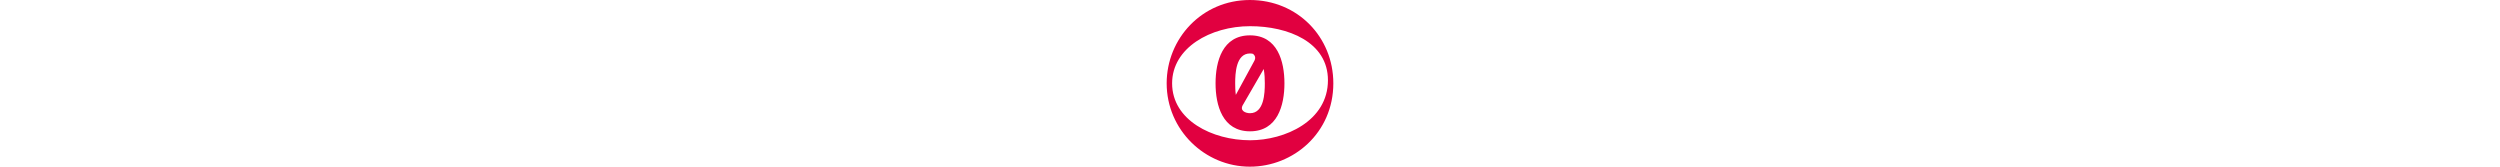
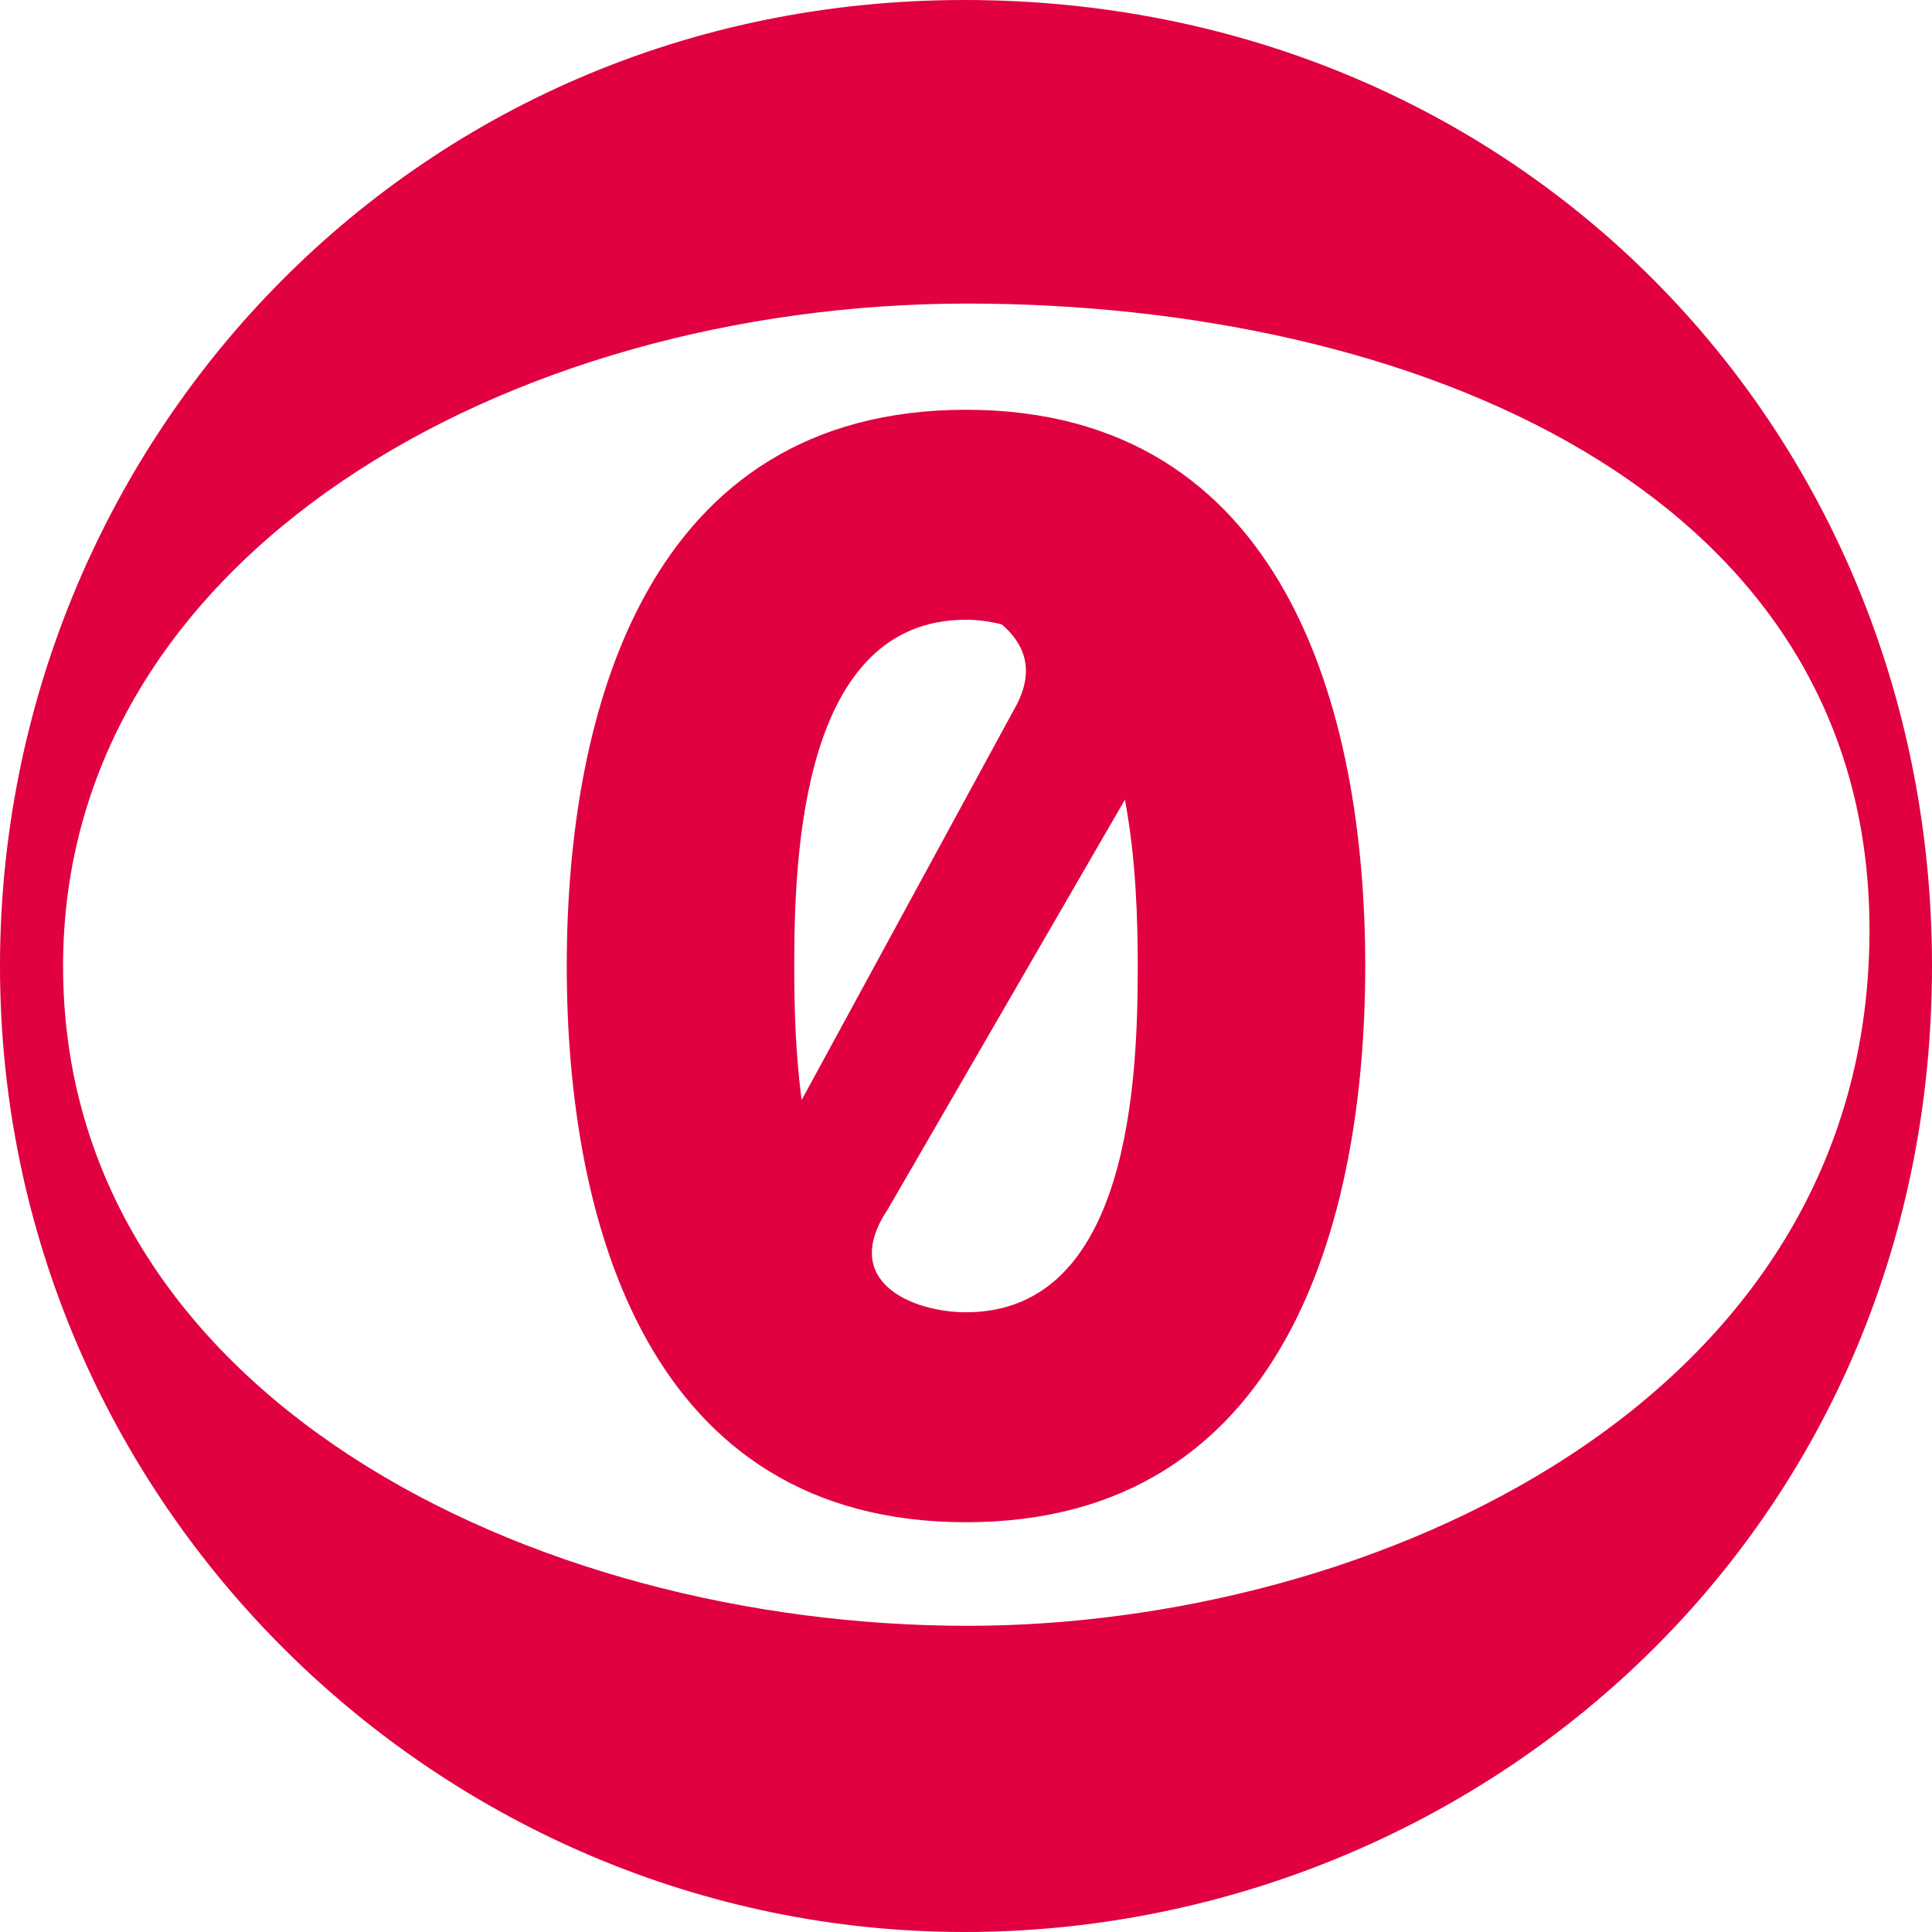
- <svg xmlns="http://www.w3.org/2000/svg" width="1500" height="100" viewBox="0 0 31 31" version="1.1" id="svg4">
+ <svg xmlns="http://www.w3.org/2000/svg" width="31" height="31" viewBox="0 0 31 31" version="1.1" id="svg4">
  <style id="style2">
   @keyframes beat {
      0% { transform: scale(0.78); }
      50% { transform: scale(1); }      
      100% { transform: scale(0.8); }
   }
   
   svg {
      animation: beat 2s infinite;
      transform-origin: center;
   }
   </style>
  <defs id="defs8" />
  <path d="M 15.475,0 C 24.337,0 31,6.881 31,15.5 31,24.694 23.594,31 15.475,31 7.1,31 0,24.156 0,15.5 0,7.194 6.544,0 15.475,0 Z m 0.05,4.871 C 8.138,4.871 1.012,8.913 1.012,15.5 c 0,6.863 7.482,10.587 14.513,10.587 6.45,0 14.472,-3.555 14.472,-11.161 C 30.003,7.812 22.563,4.871 15.525,4.871 Z M 15.5,6.575 c -5.119,0 -6.406,4.831 -6.406,8.925 0,4.094 1.288,8.925 6.406,8.925 5.119,0 6.406,-4.831 6.406,-8.925 0,-4.094 -1.288,-8.925 -6.406,-8.925 z m 0,3.369 c 0.206,0 0.4,0.031 0.575,0.075 0.369,0.319 0.55,0.756 0.194,1.369 L 14.607,14.444 12.863,17.65 c -0.106,-0.794 -0.119,-1.569 -0.119,-2.15 0,-1.8 0.125,-5.556 2.756,-5.556 z M 18.05,12.831 c 0.181,0.962 0.206,1.962 0.206,2.669 0,1.806 -0.125,5.556 -2.756,5.556 -0.844,0 -2.038,-0.481 -1.256,-1.65 l 1.786,-3.085 z" id="path2" style="fill:#e10040;fill-opacity:1;stroke:none;stroke-opacity:0" />
</svg>
